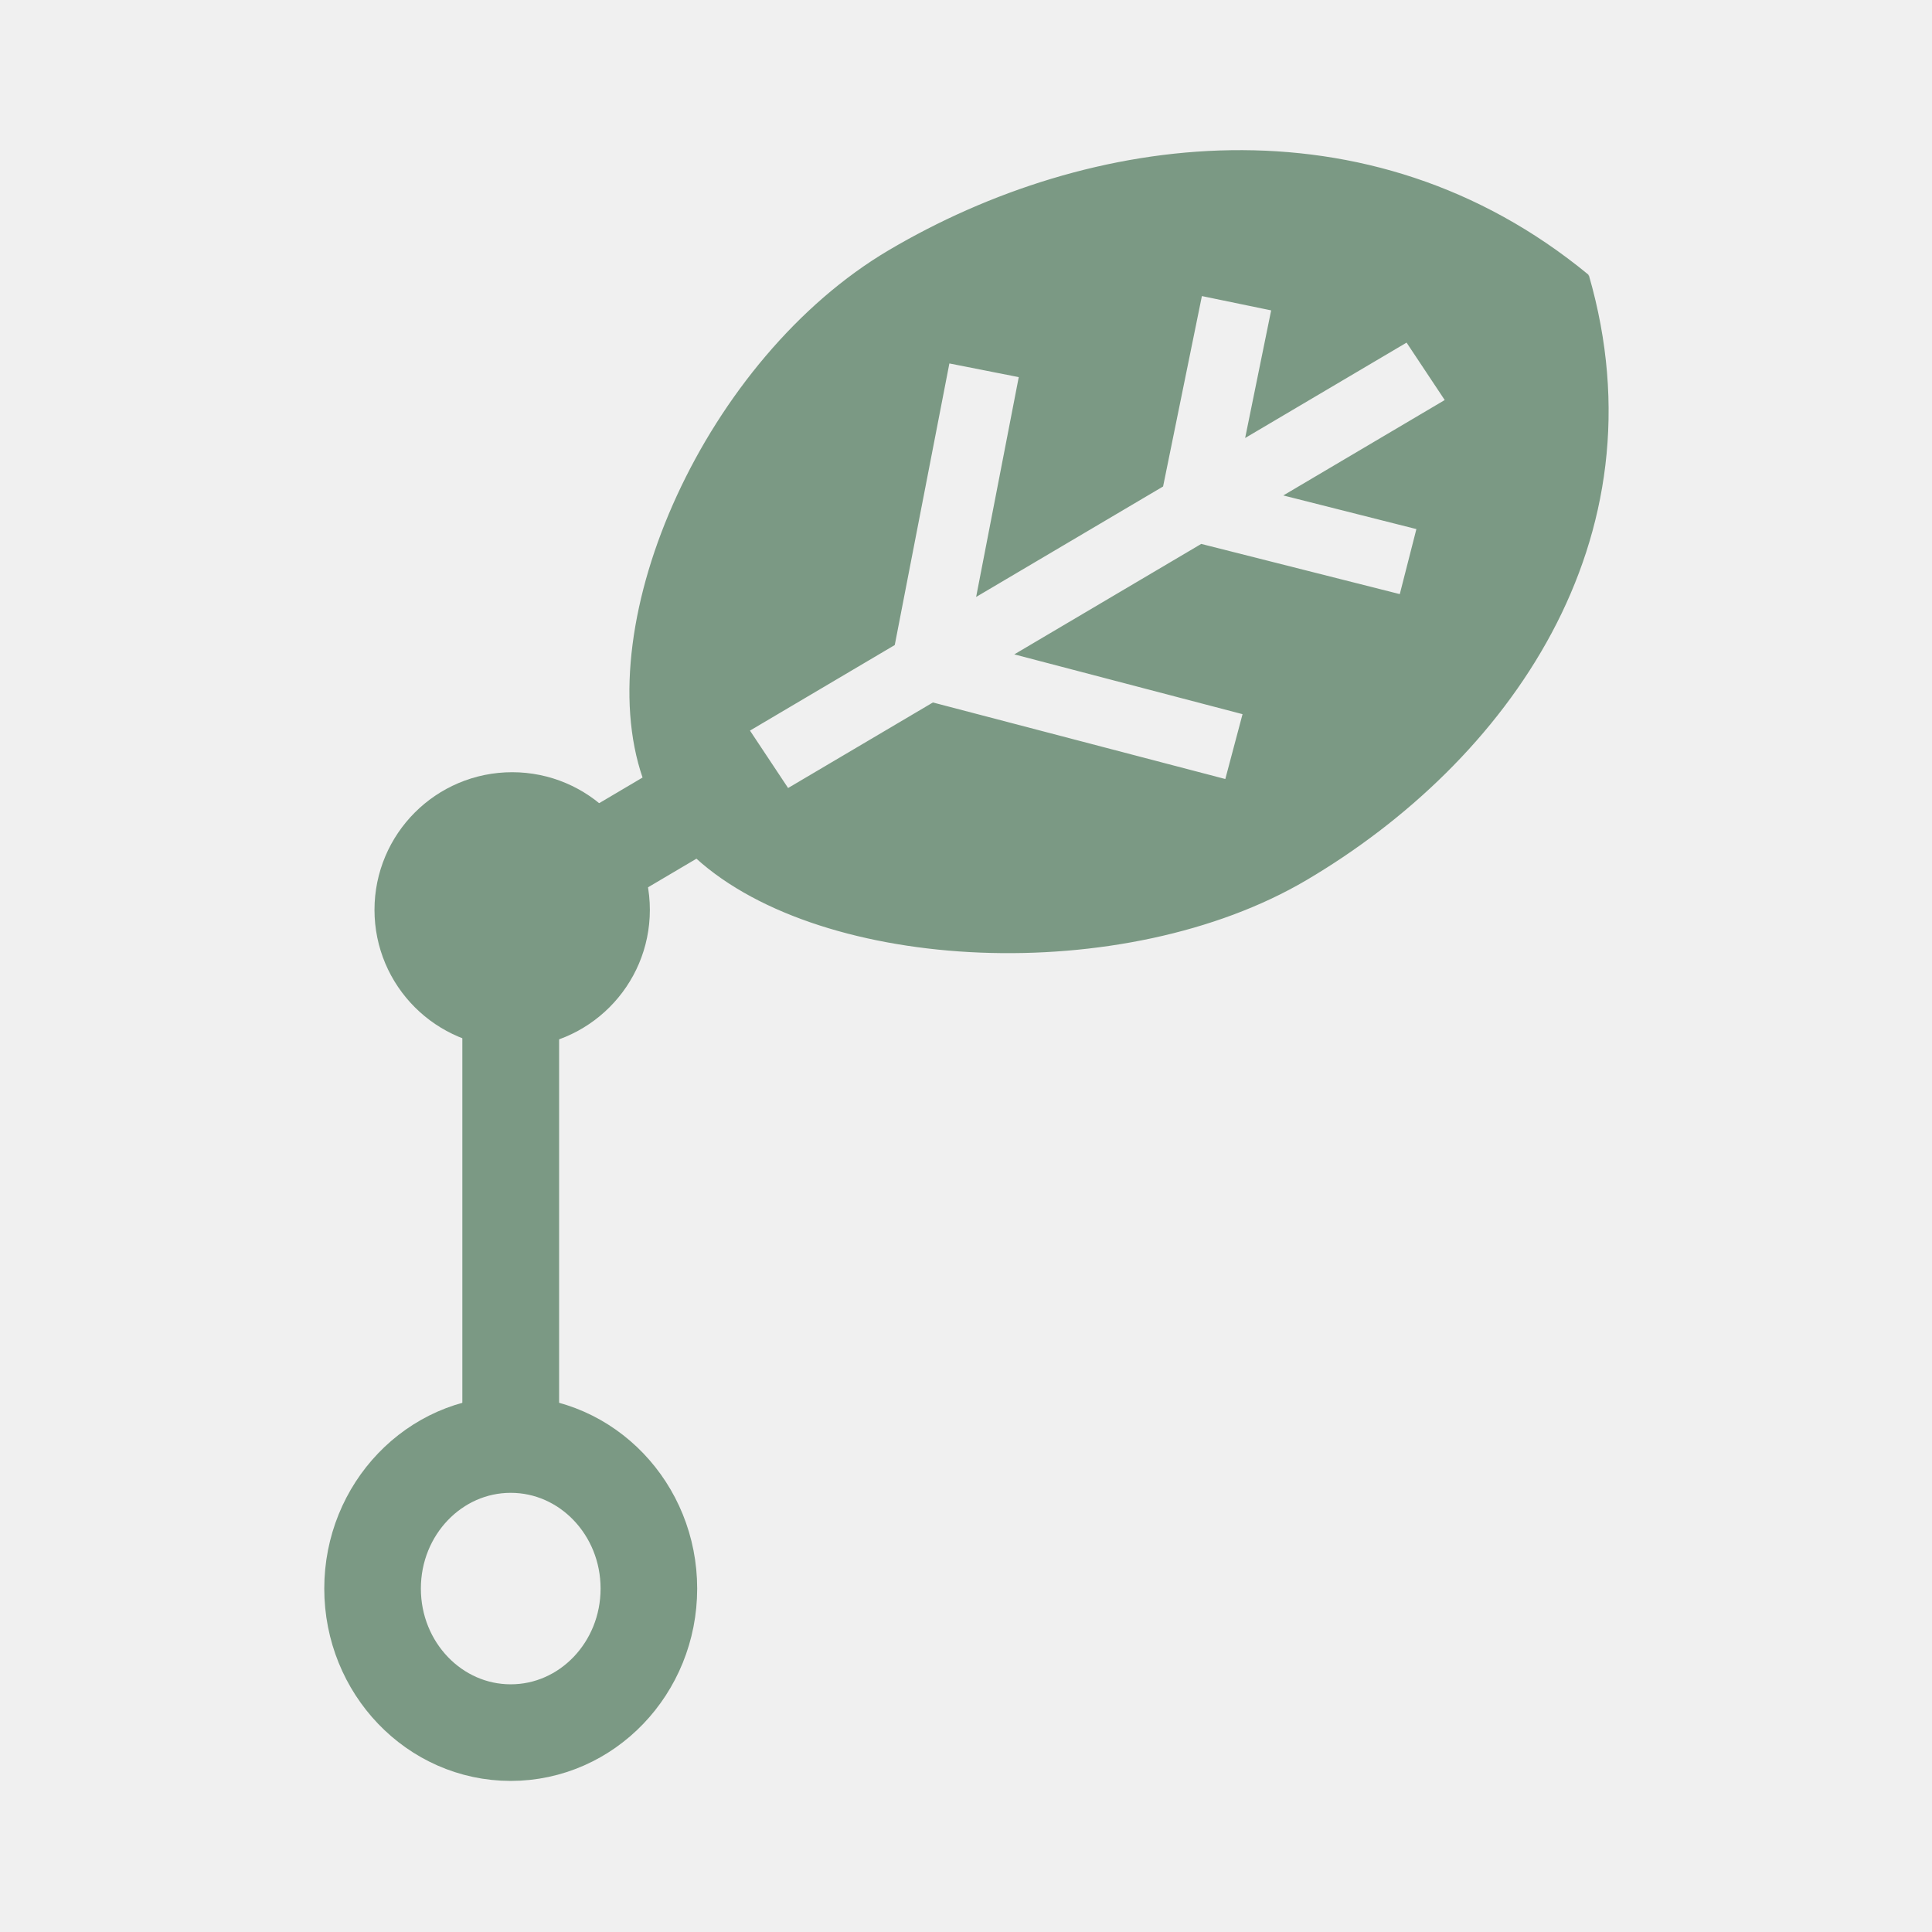
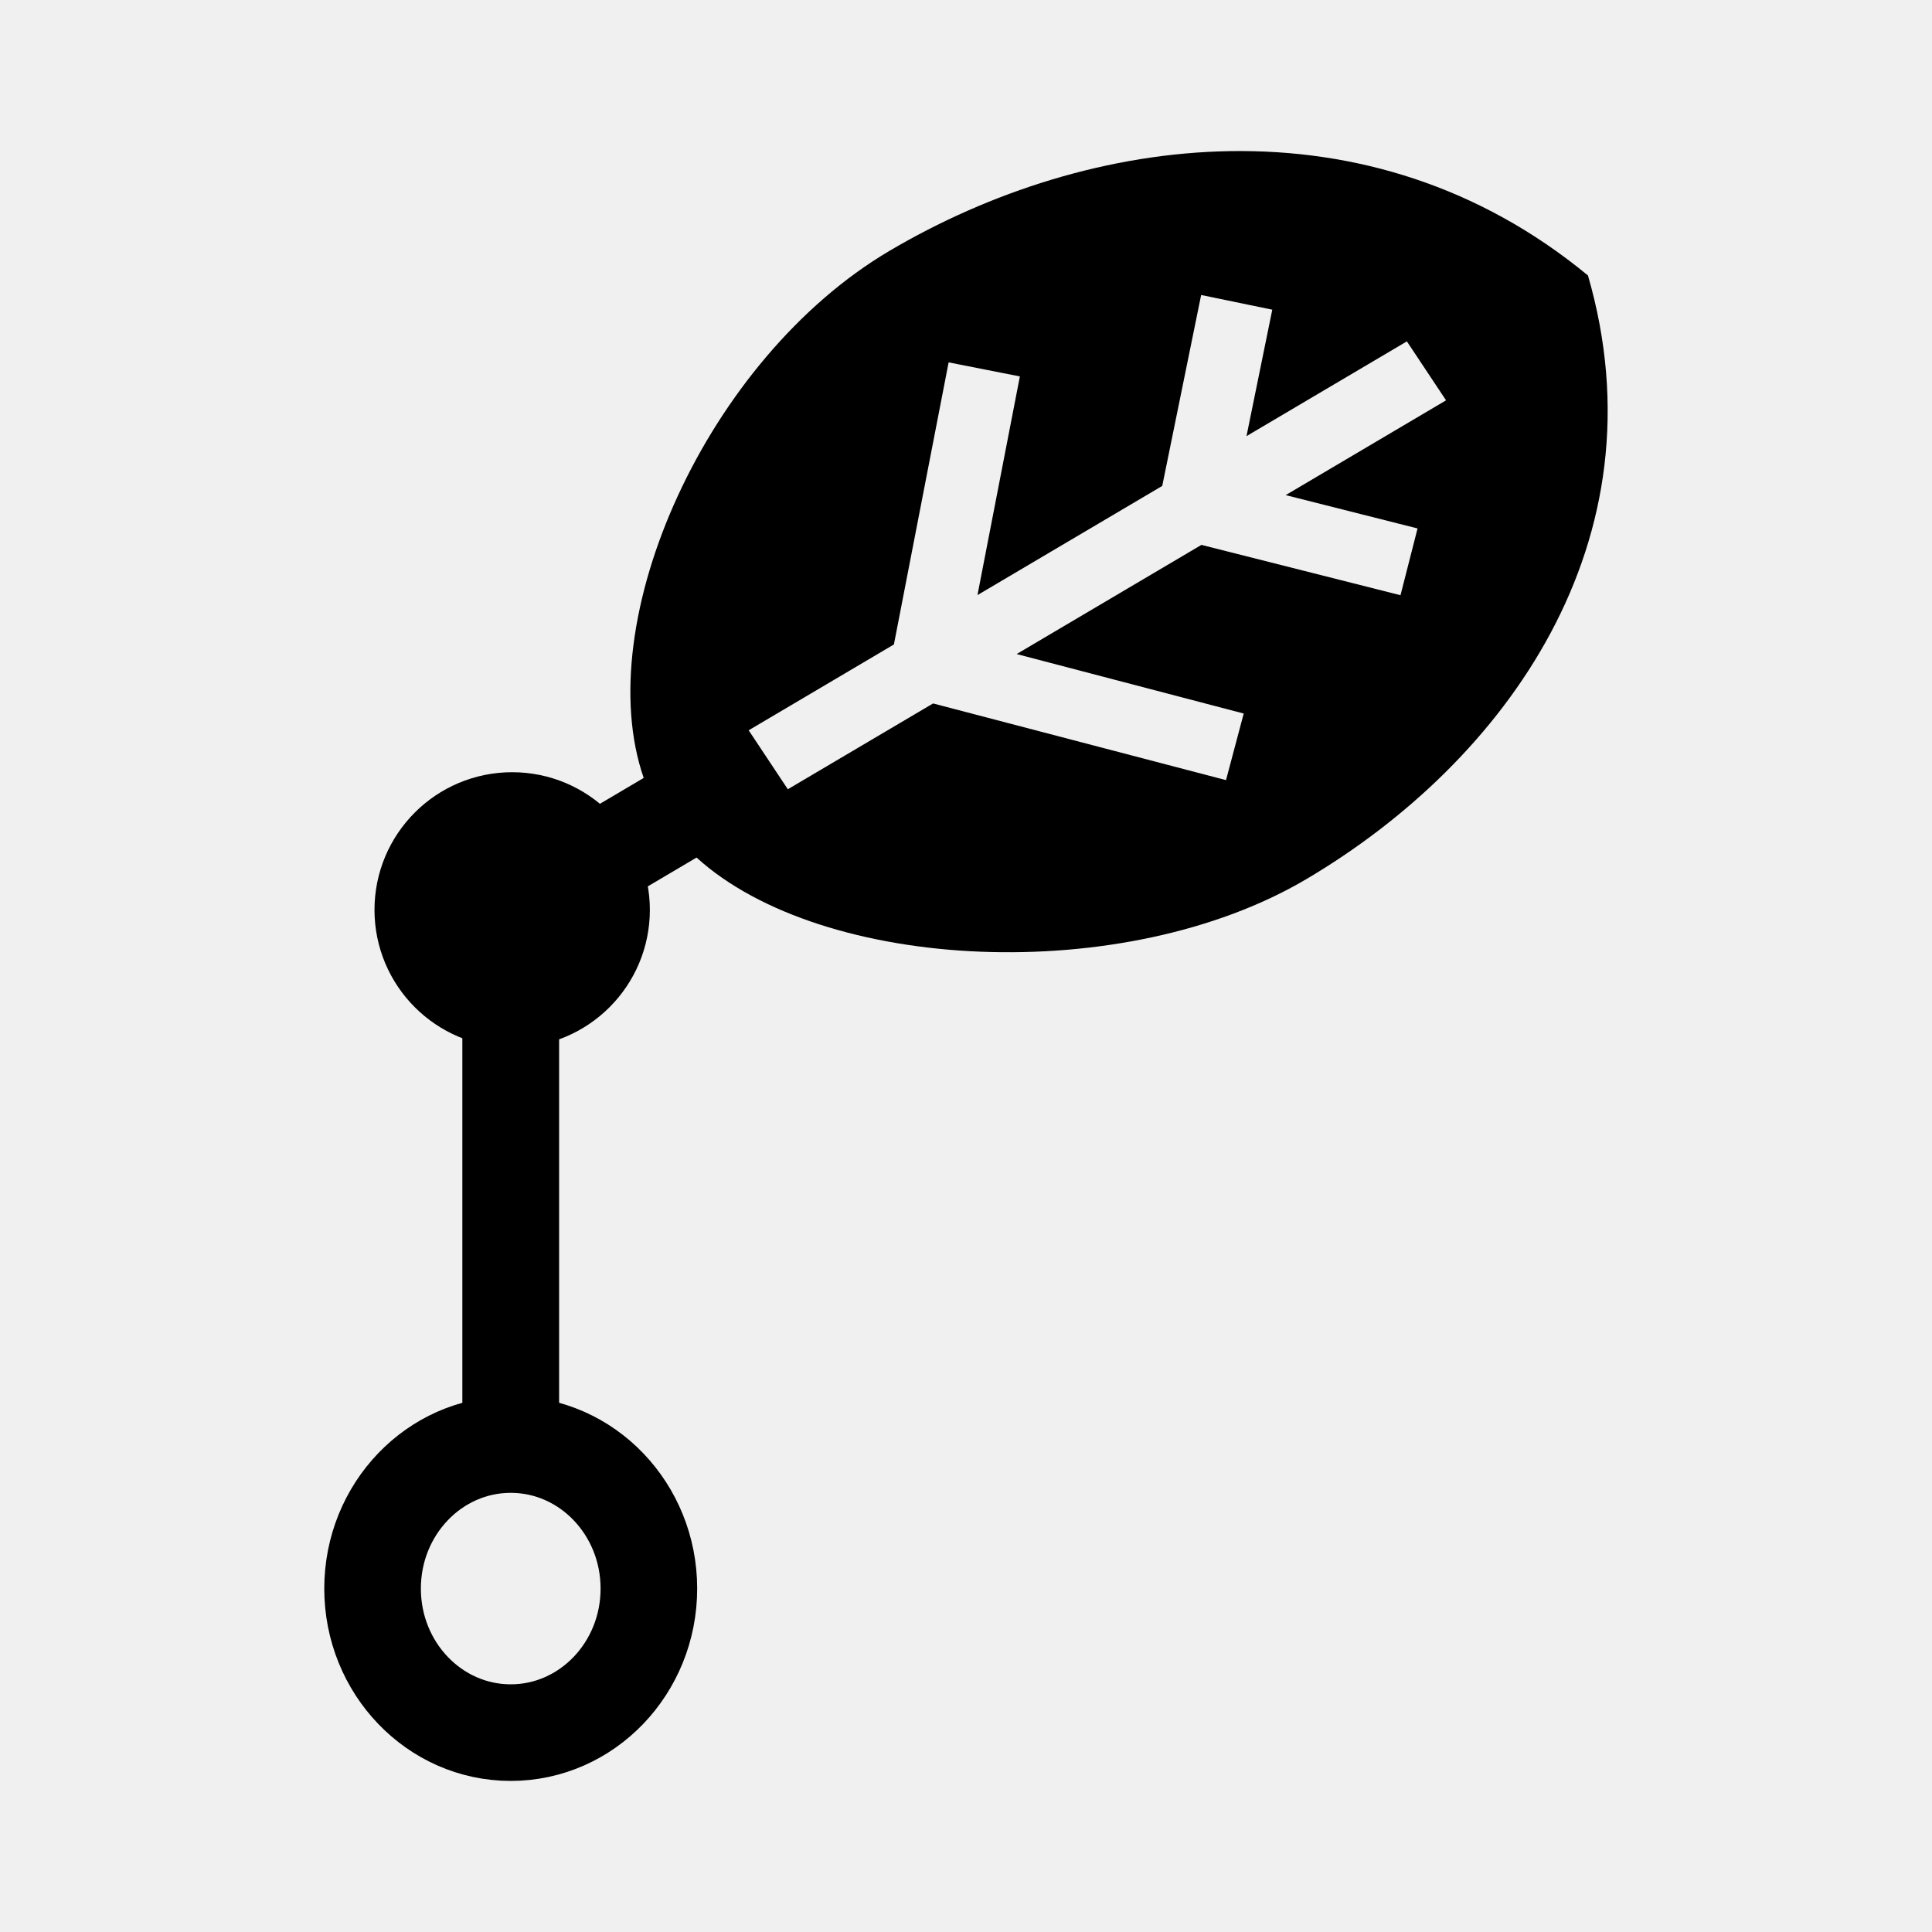
- <svg xmlns="http://www.w3.org/2000/svg" id="svg1" width="200mm" height="200mm" version="1.1" viewBox="0 0 200 200" xml:space="preserve">
-   <defs id="defs1" />
-   <g id="g1" transform="translate(-118.24,-66.2315)" fill="none" stroke="#7b9984">
-     <ellipse id="path2-36-0" cx="171.11" cy="230.68" rx="14.302" ry="14.911" stroke-width="10" />
-     <path id="path21" d="M 171.11,215.77 V 171.05" stroke-width="10.017" />
+ <svg xmlns="http://www.w3.org/2000/svg" width="200mm" height="200mm" viewBox="0 0 200 200" xml:space="preserve">
+   <style>
+     .bg {
+       fill: #ffffff;
+ 
+       @media (prefers-color-scheme: dark) {
+         fill: #000000;
+       }
+     }
+   </style>
+   <g transform="translate(-118.24 -66.231)" fill="none" stroke="currentColor">
+     <ellipse cx="171.11" cy="230.68" rx="14.302" ry="14.911" stroke-width="10" />
+     <path d="M171.11 215.77v-44.72" stroke-width="10.017" />
  </g>
-   <g id="leaf-right" transform="matrix(0.1924,0.044136,-0.041879,0.18256,73.37,1.489)" fill="#7b9984" style="stroke:#7b9984;stroke-opacity:1;fill:#7b9984;fill-opacity:1;stroke-width:0.999;stroke-dasharray:none">
-     <path id="path1" class="st0" d="M 480.01,31.996 C 346.56,-38.363 208.26,16.902 119.99,105.168 39.599,185.574 10.04,341.338 56.271,419.368 L -0.01,475.649 36.349,511.993 92.63,455.727 c 78.031,46.219 233.8,16.672 314.19,-63.718 88.281,-88.265 143.55,-226.58 73.188,-360.02 z m -58.328,195.42 -107.66,-2.516 -81.641,81.641 123.03,3.984 -1.234,38.063 -158.72,-5.109 -64.188,64.172 -26.922,-26.922 64.172,-64.188 -5.109,-158.72 38.063,-1.234 3.969,123.03 81.641,-81.641 -2.5,-107.66 38.078,-0.875 1.656,71.297 70.859,-70.859 26.938,26.922 -70.859,70.875 71.313,1.656 z" fill="#7b9984" style="stroke:#7b9984;stroke-opacity:1;fill:#7b9984;fill-opacity:1;stroke-width:0.999;stroke-dasharray:none" />
-   </g>
-   <ellipse id="path33" cx="53.02" cy="94.191" rx="9.253" ry="9.252" fill="#7b9984" stroke="#7b9984" stroke-width="10" />
-   <style id="style1" type="text/css">
- 
- 	.st0{fill:#000000;}
- 
- </style>
+   <path d="M480.01 31.996c-133.45-70.359-271.75-15.094-360.02 73.172-80.391 80.406-109.95 236.17-63.719 314.2L-.01 475.649l36.359 36.344 56.281-56.266c78.031 46.219 233.8 16.672 314.19-63.718 88.281-88.265 143.55-226.58 73.188-360.02zm-58.328 195.42-107.66-2.516-81.641 81.641 123.03 3.984-1.234 38.063-158.72-5.109-64.188 64.172-26.922-26.922 64.172-64.188-5.109-158.72 38.063-1.234 3.969 123.03 81.641-81.641-2.5-107.66 38.078-.875 1.656 71.297 70.859-70.859 26.938 26.922-70.859 70.875 71.313 1.656z" style="stroke-opacity:1;fill-opacity:1;stroke-width:.999;stroke-dasharray:none" transform="rotate(12.92 30.11 324.737)scale(.1974 .1873)" fill="currentColor" />
+   <ellipse cx="53.02" cy="94.191" rx="9.253" ry="9.252" fill="currentColor" stroke="currentColor" stroke-width="10" />
</svg>
